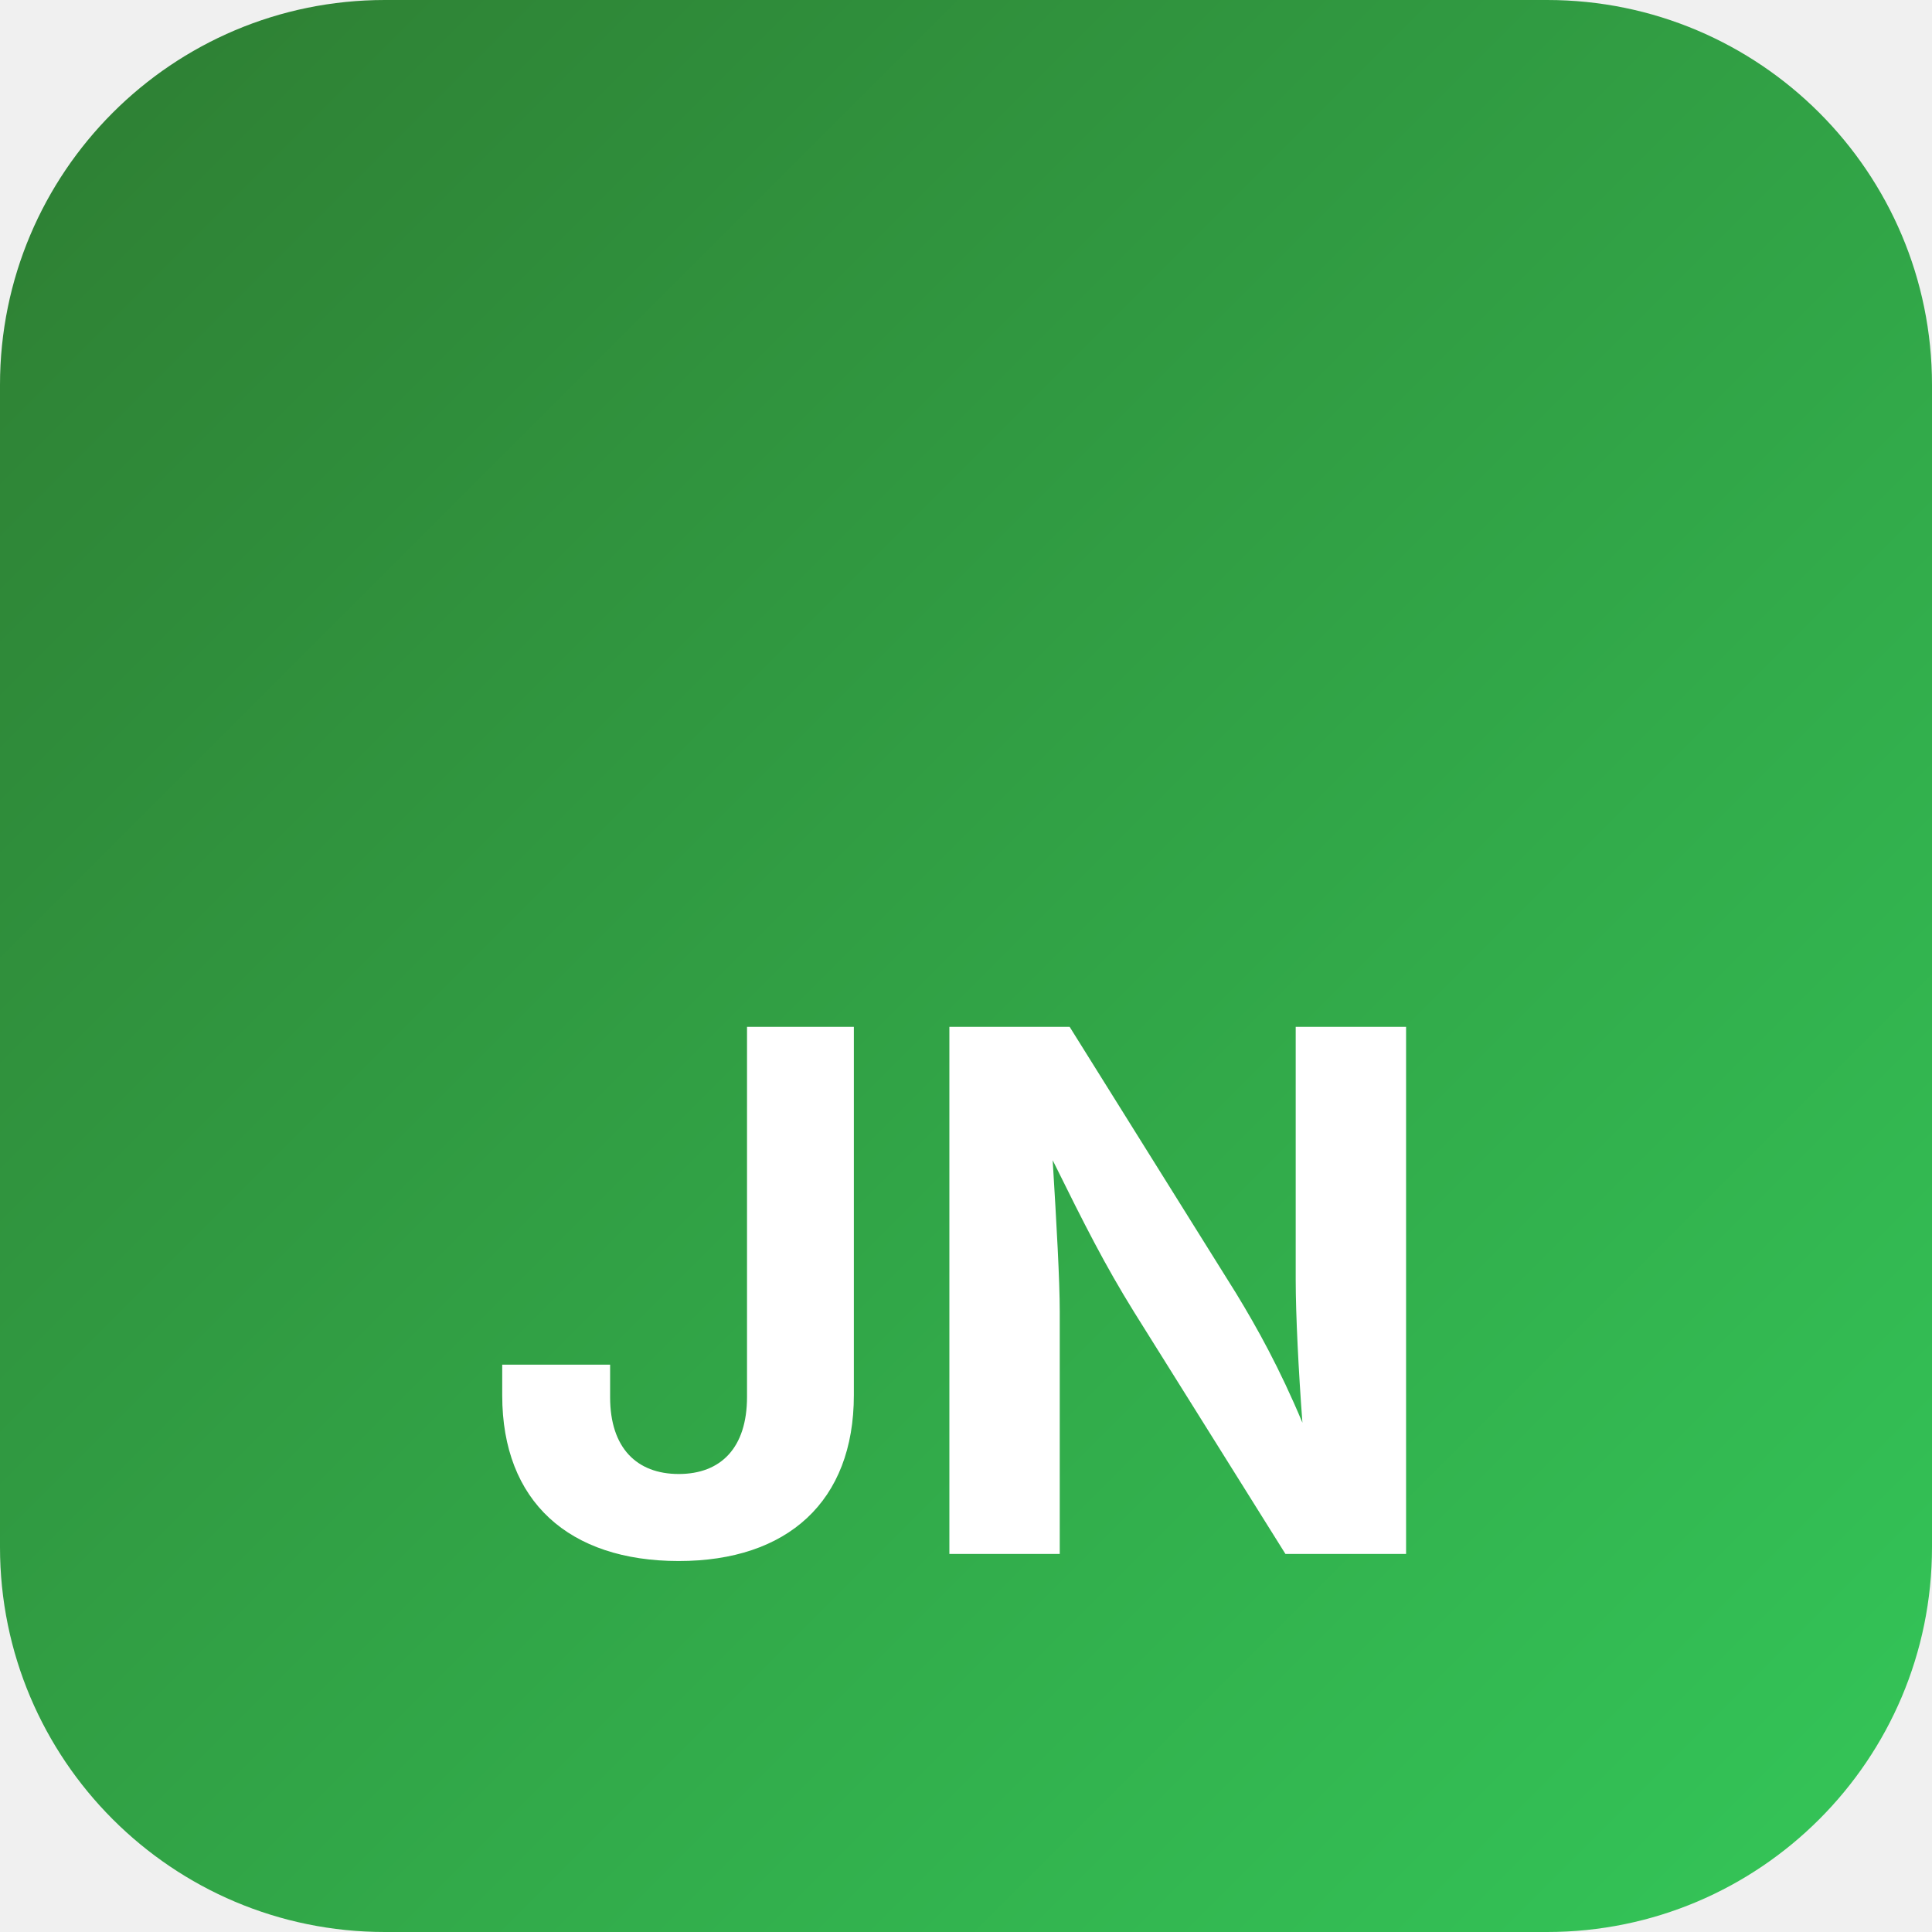
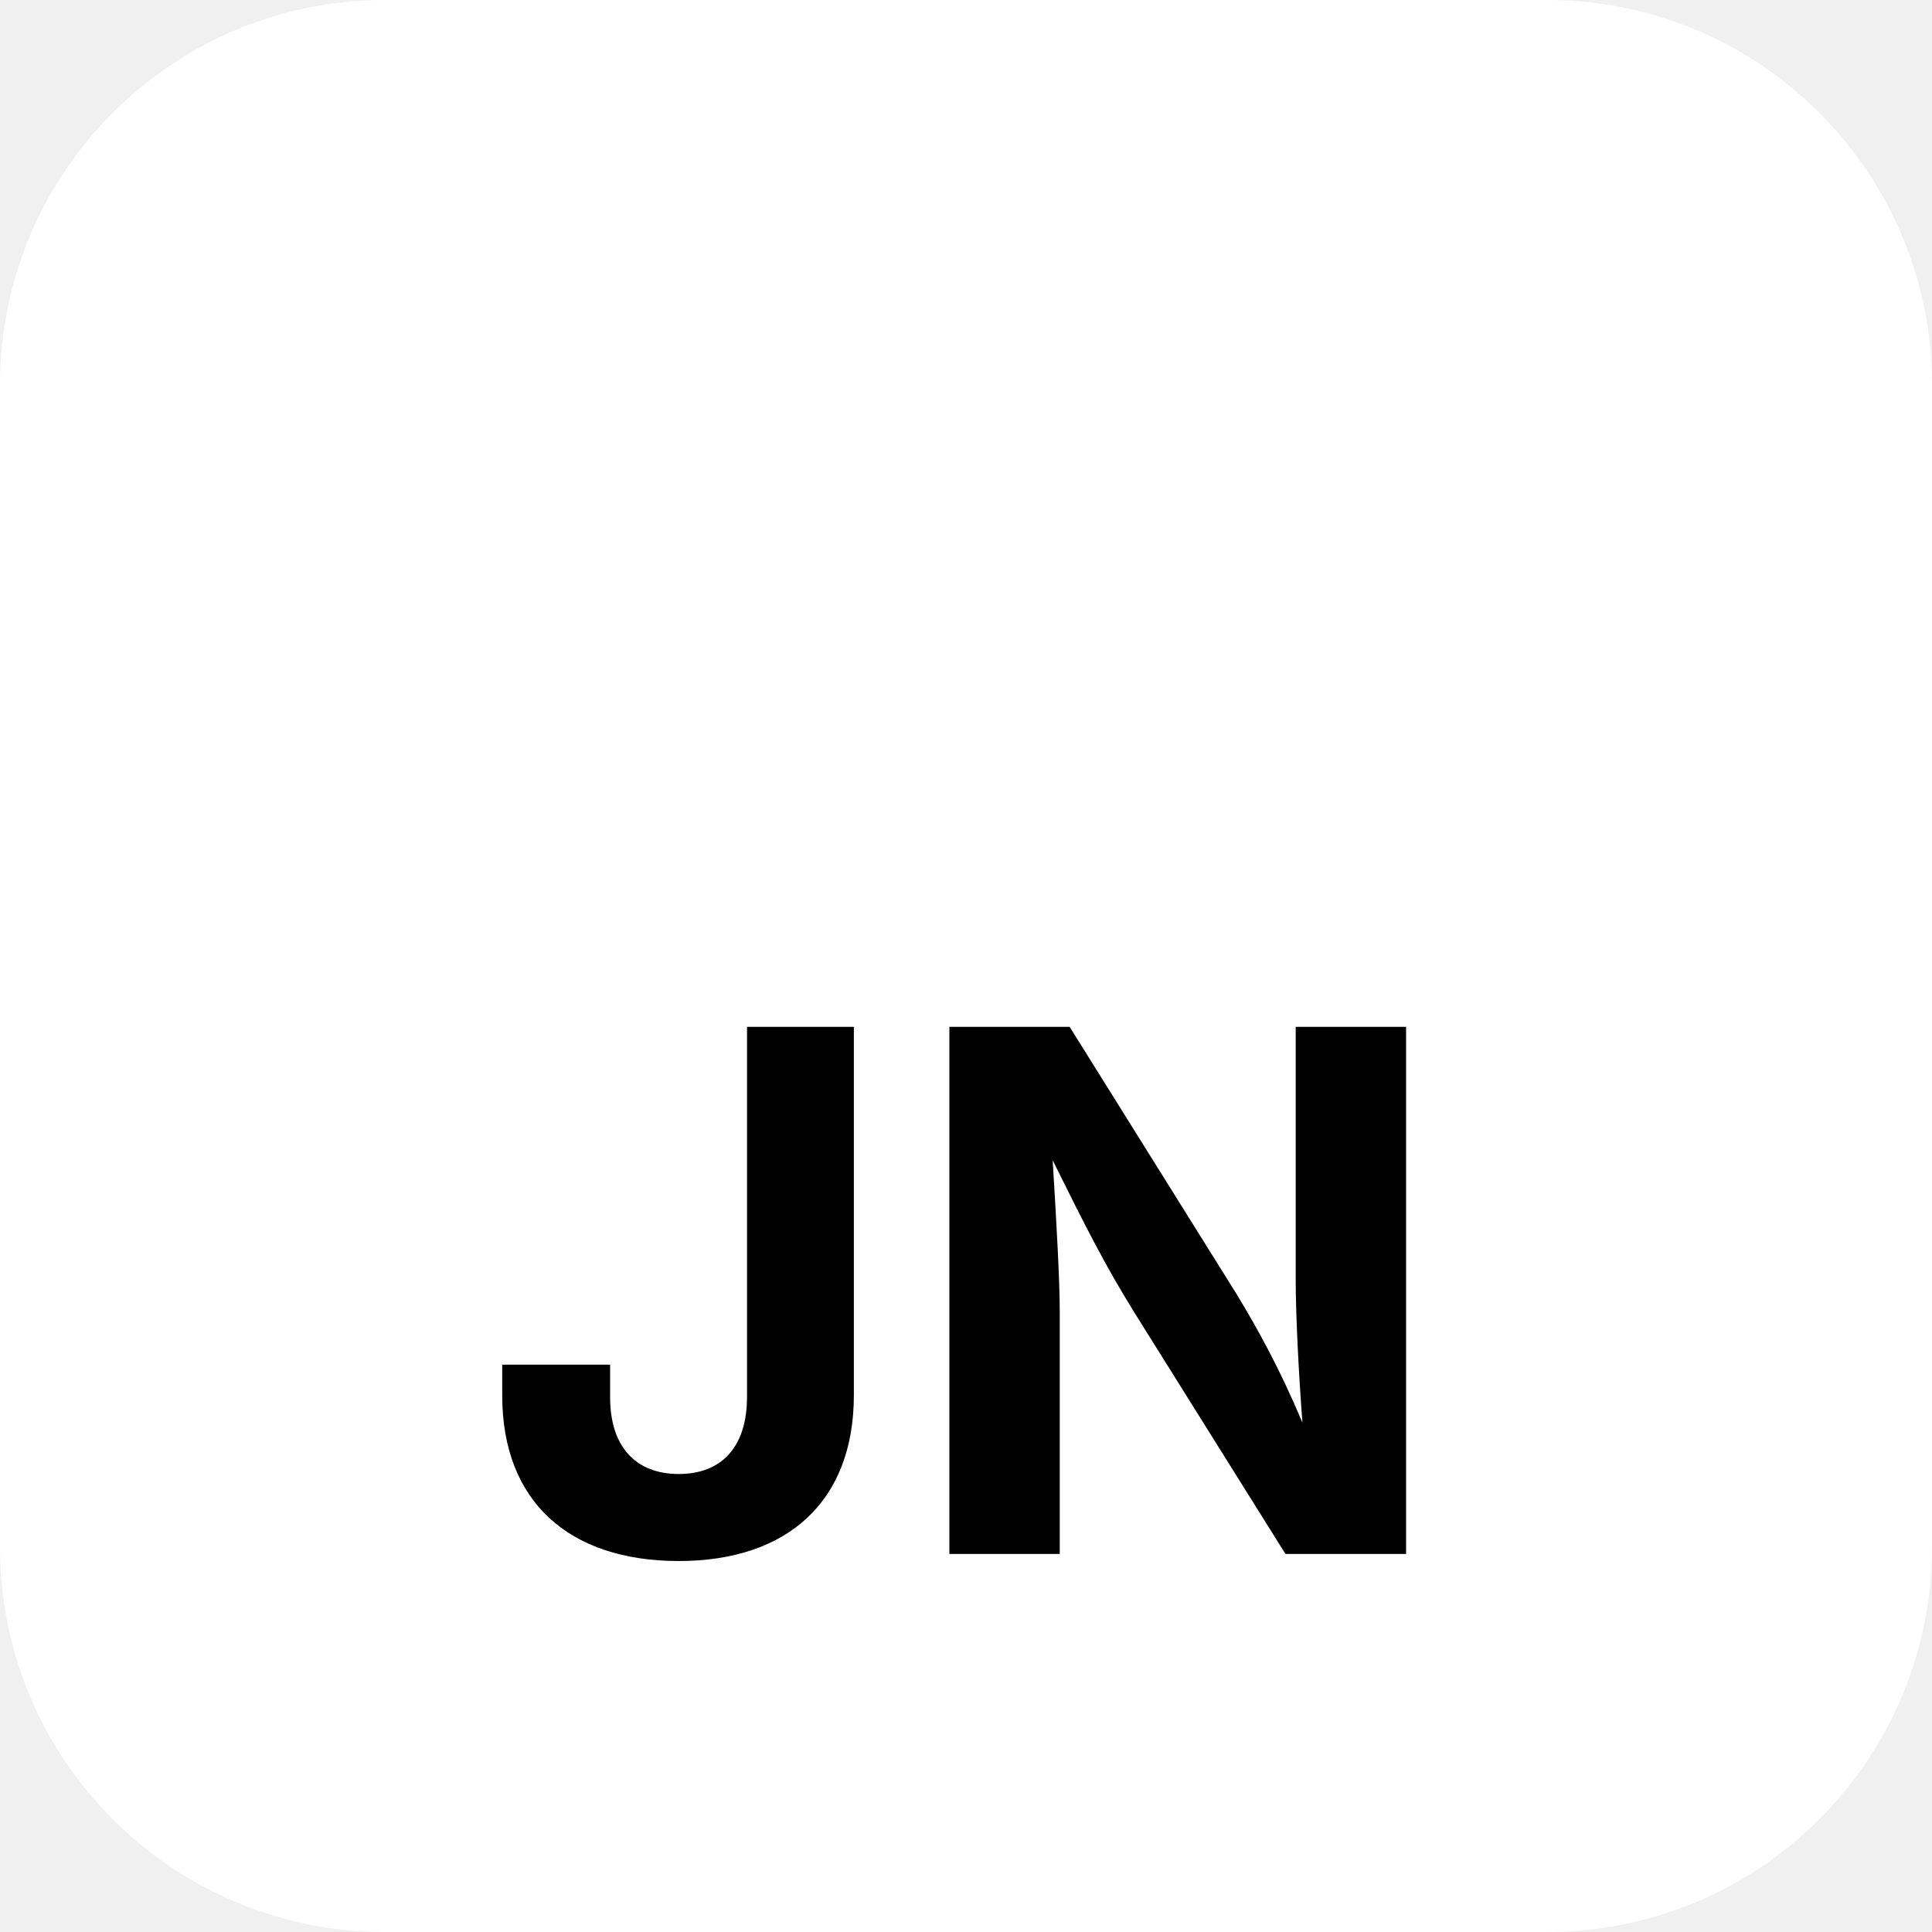
<svg xmlns="http://www.w3.org/2000/svg" viewBox="0 0 512 512" width="512" height="512">
-   <defs>
-     <linearGradient id="bg" x1="0%" y1="0%" x2="100%" y2="100%">
-       <stop offset="0%" stop-color="#2E7D32" />
-       <stop offset="100%" stop-color="#34C759" />
-     </linearGradient>
-   </defs>
-   <rect width="512" height="512" rx="102" fill="url(#bg)" />
-   <text x="256" y="340" font-family="-apple-system, BlinkMacSystemFont, 'SF Pro Display', sans-serif" font-size="192" font-weight="700" fill="white" text-anchor="middle" dominant-baseline="middle">JN</text>
+   <rect width="512" height="512" rx="102" fill="#FFFFFF" />
+   <text x="256" y="340" font-family="-apple-system, BlinkMacSystemFont, 'SF Pro Display', sans-serif" font-size="192" font-weight="700" fill="#000000" text-anchor="middle" dominant-baseline="middle">JN</text>
</svg>
